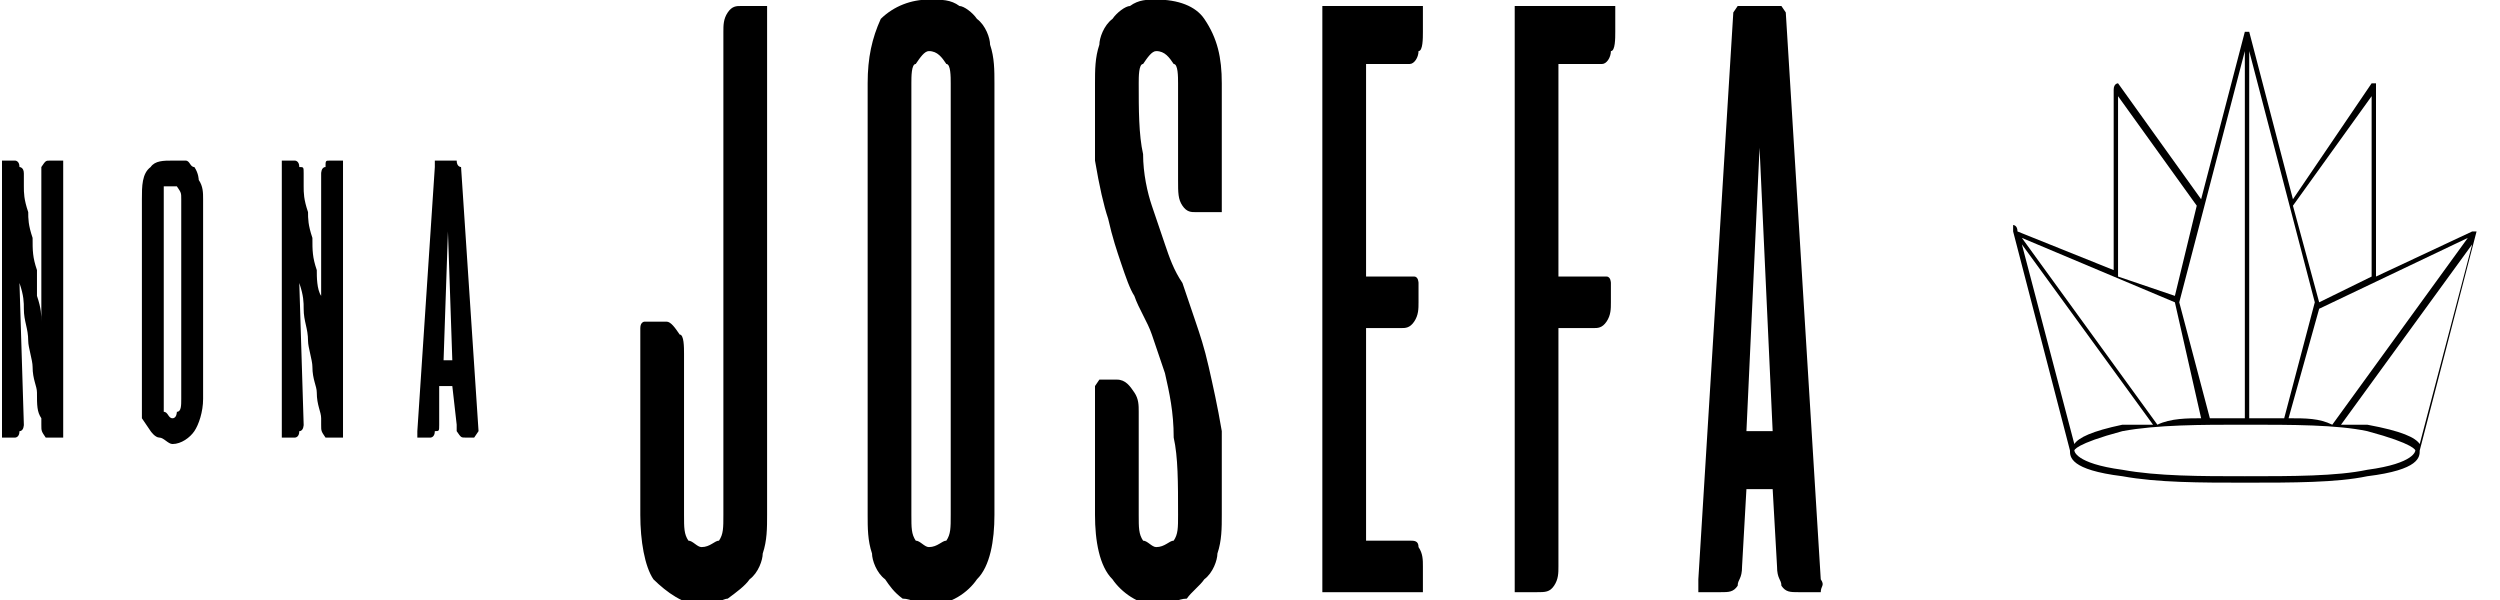
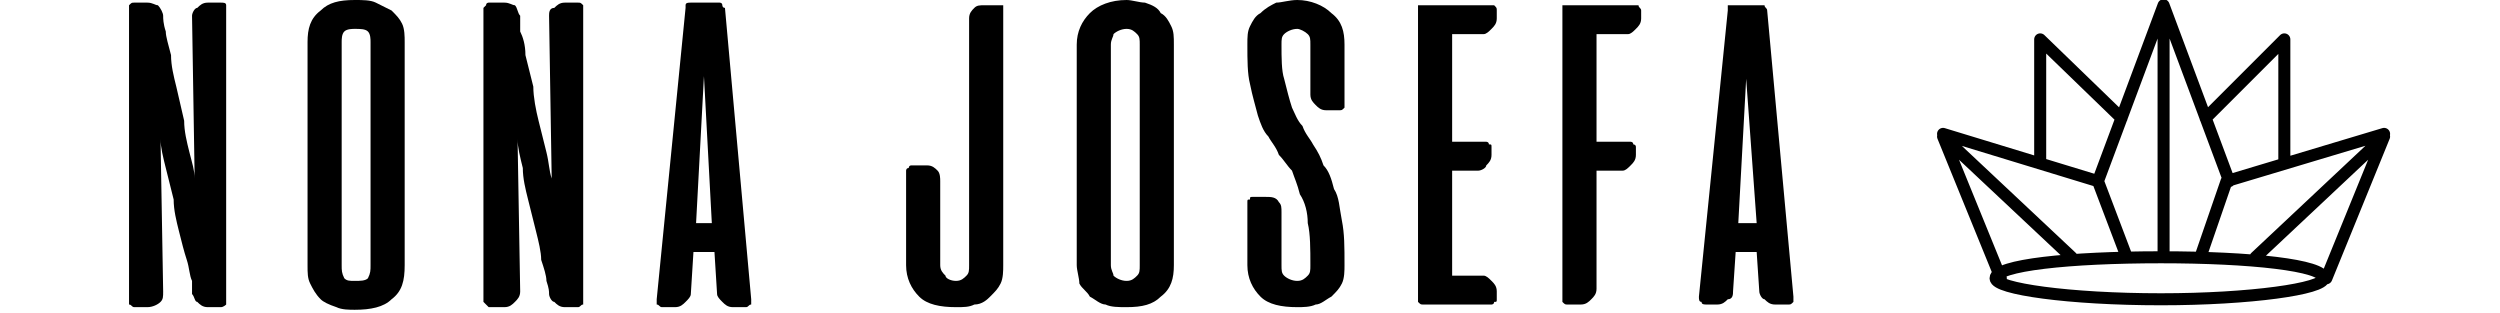
- <svg xmlns="http://www.w3.org/2000/svg" xml:space="preserve" width="22.84" height="5.479" version="1.1" style="clip-rule:evenodd;fill-rule:evenodd;image-rendering:optimizeQuality;shape-rendering:geometricPrecision;text-rendering:geometricPrecision" viewBox="0 0 604.136 145.566" id="svg15">
-   <defs id="defs4">
-     <style type="text/css" id="style2">
+ <svg xmlns="http://www.w3.org/2000/svg" xml:space="preserve" width="9.483mm" height="1.185mm" version="1.1" style="shape-rendering:geometricPrecision; text-rendering:geometricPrecision; image-rendering:optimizeQuality; fill-rule:evenodd; clip-rule:evenodd" viewBox="0 0 948 119">
+   <defs>
+     <style type="text/css">
   
+     .str0 {stroke:black;stroke-width:4.58;stroke-linecap:round;stroke-linejoin:round}
+     .fil1 {fill:none}
    .fil0 {fill:black}
   
  </style>
  </defs>
-   <g id="_868590944" transform="matrix(1.061199,0,0,1.563519,-204.6045,-20.43234)">
-     <path class="fil0" d="m 205,38 c 0,0 0,0 1,0 0,1 0,1 0,1 v 41 c 0,0 0,1 0,1 -1,0 -1,0 -1,0 h -2 c -1,0 -1,0 -1,0 -1,-1 -1,-1 -1,-2 0,0 0,-1 0,-1 -1,-1 -1,-2 -1,-4 0,-1 -1,-2 -1,-4 0,-1 -1,-3 -1,-4 0,-2 -1,-3 -1,-5 0,-1 0,-2 -1,-4 l 1,22 c 0,0 0,1 -1,1 0,1 -1,1 -1,1 h -2 c -1,0 -1,0 -1,0 0,0 0,-1 0,-1 V 39 c 0,0 0,0 0,-1 0,0 0,0 1,0 h 2 c 0,0 1,0 1,1 0,0 1,0 1,1 0,0 0,1 0,2 0,1 0,2 1,4 0,1 0,2 1,4 0,2 0,3 1,5 0,1 0,3 0,4 1,2 1,3 1,4 V 40 c 0,0 0,-1 0,-1 1,-1 1,-1 2,-1 z m 19,6 c 0,-2 0,-4 2,-5 1,-1 3,-1 5,-1 1,0 2,0 3,0 1,0 1,1 2,1 1,1 1,2 1,2 1,1 1,2 1,3 v 31 c 0,2 -1,4 -2,5 -1,1 -3,2 -5,2 -1,0 -2,-1 -3,-1 -1,0 -2,-1 -2,-1 -1,-1 -1,-1 -2,-2 0,-1 0,-2 0,-3 z m 9,0 c 0,-1 0,-1 -1,-2 0,0 0,0 -1,0 -1,0 -1,0 -2,0 0,1 0,1 0,2 v 31 c 0,1 0,2 0,2 1,0 1,1 2,1 1,0 1,-1 1,-1 1,0 1,-1 1,-2 z m 36,-6 c 0,0 1,0 1,0 0,1 0,1 0,1 v 41 c 0,0 0,1 0,1 0,0 -1,0 -1,0 h -2 c -1,0 -1,0 -1,0 -1,-1 -1,-1 -1,-2 0,0 0,-1 0,-1 0,-1 -1,-2 -1,-4 0,-1 -1,-2 -1,-4 0,-1 -1,-3 -1,-4 0,-2 -1,-3 -1,-5 0,-1 0,-2 -1,-4 l 1,22 c 0,0 0,1 -1,1 0,1 -1,1 -1,1 h -2 c -1,0 -1,0 -1,0 0,0 0,-1 0,-1 V 39 c 0,0 0,0 0,-1 0,0 0,0 1,0 h 2 c 0,0 1,0 1,1 1,0 1,0 1,1 0,0 0,1 0,2 0,1 0,2 1,4 0,1 0,2 1,4 0,2 0,3 1,5 0,1 0,3 1,4 0,2 0,3 0,4 V 40 c 0,0 0,-1 1,-1 0,-1 0,-1 1,-1 z m 27,0 c 0,0 0,0 0,0 0,1 1,1 1,1 l 4,41 c 0,0 -1,1 -1,1 0,0 0,0 0,0 h -2 c -1,0 -1,0 -2,-1 0,0 0,0 0,-1 l -1,-6 h -3 v 6 c 0,1 0,1 -1,1 0,1 -1,1 -1,1 h -2 c 0,0 -1,0 -1,0 0,0 0,-1 0,-1 l 4,-41 c 0,0 0,0 0,-1 0,0 1,0 1,0 z m -3,31 h 2 l -1,-20 z" id="path7" />
-     <path class="fil0" d="m 367,93 c 0,2 0,4 -1,6 0,1 -1,3 -3,4 -1,1 -3,2 -5,3 -1,0 -3,1 -6,1 -4,0 -8,-2 -11,-4 -2,-2 -3,-6 -3,-10 V 65 c 0,-1 0,-1 0,-1 0,-1 1,-1 1,-1 h 5 c 1,0 2,1 3,2 1,0 1,2 1,3 v 25 c 0,2 0,3 1,4 1,0 2,1 3,1 2,0 3,-1 4,-1 1,-1 1,-2 1,-4 V 18 c 0,-1 0,-2 1,-3 1,-1 2,-1 3,-1 h 5 c 0,0 1,0 1,0 0,1 0,1 0,2 z m 23,-67 c 0,-4 1,-7 3,-10 3,-2 7,-3 11,-3 3,0 5,0 7,1 1,0 3,1 4,2 2,1 3,3 3,4 1,2 1,4 1,6 v 67 c 0,4 -1,8 -4,10 -2,2 -6,4 -11,4 -2,0 -4,-1 -6,-1 -2,-1 -3,-2 -4,-3 -2,-1 -3,-3 -3,-4 -1,-2 -1,-4 -1,-6 z m 19,0 c 0,-1 0,-3 -1,-3 -1,-1 -2,-2 -4,-2 -1,0 -2,1 -3,2 -1,0 -1,2 -1,3 v 67 c 0,2 0,3 1,4 1,0 2,1 3,1 2,0 3,-1 4,-1 1,-1 1,-2 1,-4 z m 56,20 c -1,0 -2,0 -3,-1 -1,-1 -1,-2 -1,-4 V 26 c 0,-1 0,-3 -1,-3 -1,-1 -2,-2 -4,-2 -1,0 -2,1 -3,2 -1,0 -1,2 -1,3 0,4 0,8 1,11 0,3 1,6 2,8 1,2 2,4 3,6 1,2 2,4 4,6 1,2 2,4 3,6 1,2 2,4 3,7 1,3 2,6 3,10 0,4 0,8 0,13 0,2 0,4 -1,6 0,1 -1,3 -3,4 -1,1 -3,2 -4,3 -2,0 -4,1 -7,1 -4,0 -8,-2 -10,-4 -3,-2 -4,-6 -4,-10 V 74 c 0,0 0,-1 0,-1 0,0 1,-1 1,-1 h 4 c 2,0 3,1 4,2 1,1 1,2 1,3 v 16 c 0,2 0,3 1,4 1,0 2,1 3,1 2,0 3,-1 4,-1 1,-1 1,-2 1,-4 0,-5 0,-9 -1,-12 0,-4 -1,-7 -2,-10 -1,-2 -2,-4 -3,-6 -1,-2 -3,-4 -4,-6 -1,-1 -2,-3 -3,-5 -1,-2 -2,-4 -3,-7 -1,-2 -2,-5 -3,-9 0,-3 0,-7 0,-12 0,-2 0,-4 1,-6 0,-1 1,-3 3,-4 1,-1 3,-2 4,-2 2,-1 4,-1 6,-1 5,0 9,1 11,3 3,3 4,6 4,10 v 18 c 0,1 0,1 0,2 0,0 -1,0 -1,0 z m 51,-32 c 0,0 1,0 1,0 0,1 0,1 0,1 v 3 c 0,1 0,3 -1,3 0,1 -1,2 -2,2 h -10 v 33 h 10 c 1,0 1,0 1,0 1,0 1,1 1,1 v 3 c 0,1 0,2 -1,3 -1,1 -2,1 -3,1 h -8 v 33 h 10 c 1,0 2,0 2,1 1,1 1,2 1,3 v 3 c 0,0 0,1 0,1 0,0 -1,0 -1,0 h -21 c 0,0 -1,0 -1,0 0,0 0,-1 0,-1 V 16 c 0,-1 0,-1 0,-2 0,0 1,0 1,0 z m 44,0 c 0,0 1,0 1,0 0,1 0,1 0,1 v 3 c 0,1 0,3 -1,3 0,1 -1,2 -2,2 h -10 v 33 h 10 c 1,0 1,0 1,0 1,0 1,1 1,1 v 3 c 0,1 0,2 -1,3 -1,1 -2,1 -3,1 h -8 v 37 c 0,1 0,2 -1,3 -1,1 -2,1 -4,1 h -4 c 0,0 -1,0 -1,0 0,0 0,-1 0,-1 V 16 c 0,-1 0,-1 0,-2 0,0 1,0 1,0 z m 38,0 c 1,0 1,0 1,0 1,1 1,1 1,1 l 8,88 c 1,1 0,1 0,2 0,0 -1,0 -2,0 h -3 c -2,0 -3,0 -4,-1 0,-1 -1,-1 -1,-3 l -1,-12 h -6 l -1,12 c 0,2 -1,2 -1,3 -1,1 -2,1 -4,1 h -3 c -1,0 -2,0 -2,0 0,-1 0,-1 0,-2 l 8,-88 c 0,0 0,0 1,-1 0,0 0,0 1,0 z m -7,66 h 6 l -3,-44 z" id="path9" />
-     <path class="fil0" d="m 689,60 c 0,0 0,0 0,0 l 6,18 c -3,0 -7,0 -10,1 L 654,50 Z m 16,18 c -3,0 -6,0 -8,0 l -7,-18 15,-39 z m 16,-18 -7,18 c -3,0 -6,0 -8,0 V 21 Z m 4,19 c -3,-1 -6,-1 -10,-1 l 7,-17 34,-11 z m 20,3 c -1,-1 -4,-2 -12,-3 -2,0 -4,0 -6,0 l 30,-28 z m -68,4 c -11,-1 -11,-3 -11,-3 0,0 0,-1 11,-3 8,-1 18,-1 28,-1 11,0 21,0 28,1 11,2 11,3 11,3 0,0 0,2 -11,3 -7,1 -17,1 -28,1 -10,0 -20,0 -28,-1 z m 7,-7 c -3,0 -5,0 -7,0 -7,1 -10,2 -11,3 L 654,51 Z m 50,-23 -12,4 -6,-15 18,-17 z m -58,-28 18,17 -5,14 -13,-3 z m -24,21 c 0,0 0,0 0,0 0,0 0,0 0,0 l 13,34 c 0,0 0,0 0,0 0,1 0,3 12,4 8,1 18,1 28,1 11,0 21,0 28,-1 12,-1 12,-3 12,-4 0,0 0,0 0,0 l 13,-34 c 0,0 0,0 0,0 0,0 0,0 0,0 0,-1 0,-1 0,0 h -1 l -22,7 V 27 c 0,-1 0,-1 0,-1 -1,0 -1,0 -1,0 L 716,44 706,18 c 0,0 0,0 0,0 0,0 0,0 0,0 0,0 0,0 0,0 0,0 0,0 0,0 -1,0 -1,0 -1,0 0,0 0,0 0,0 0,0 0,0 0,0 0,0 0,0 0,0 0,0 0,0 0,0 0,0 0,0 0,0 0,0 0,0 0,0 0,0 0,0 0,0 0,0 0,0 0,0 0,0 0,0 0,0 L 695,44 676,26 c 0,0 0,0 0,0 0,0 -1,0 -1,1 v 28 l -22,-6 c 0,-1 -1,-1 -1,-1 0,0 0,0 0,0 0,1 0,1 0,1 0,0 0,0 0,0 0,0 0,0 0,0 0,0 0,0 0,0 0,0 0,0 0,0 0,0 0,0 0,0 0,0 0,0 0,0 0,0 0,0 0,0 0,0 0,0 0,0 z" id="path11" />
+   <g id="Capa_x0020_1">
+     <path class="fil0" d="M669 2c0,0 1,0 1,0 0,1 1,1 1,2l10 109c0,1 0,2 0,2 -1,1 -1,1 -2,1l-5 0c-2,0 -3,-1 -4,-2 -1,0 -2,-2 -2,-3l-1 -15 -8 0 -1 15c0,1 0,3 -2,3 -1,1 -2,2 -4,2l-4 0c-1,0 -2,0 -2,-1 -1,0 -1,-1 -1,-2l11 -109c0,-1 0,-1 0,-2 1,0 1,0 2,0l11 0zm-9 83l7 0 -4 -55 -3 55z" />
+     <path class="fil0" d="M621 2c0,0 1,0 1,0 0,1 1,1 1,2l0 3c0,2 -1,3 -2,4 -1,1 -2,2 -3,2l-12 0 0 41 13 0c0,0 1,0 1,1 0,0 1,0 1,1l0 3c0,2 -1,3 -2,4 -1,1 -2,2 -3,2l-10 0 0 45c0,2 -1,3 -2,4 -1,1 -2,2 -4,2l-5 0c-1,0 -1,0 -2,-1 0,0 0,-1 0,-1l0 -110c0,-1 0,-1 0,-2 1,0 1,0 2,0l26 0z" />
+     <path class="fil0" d="M566 2c0,0 1,0 1,0 1,1 1,1 1,2l0 3c0,2 -1,3 -2,4 -1,1 -2,2 -3,2l-12 0 0 41 13 0c0,0 1,0 1,1 1,0 1,0 1,1l0 3c0,2 -1,3 -2,4 0,1 -2,2 -3,2l-10 0 0 40 12 0c1,0 2,1 3,2 1,1 2,2 2,4l0 3c0,1 0,1 -1,1 0,1 -1,1 -1,1l-26 0c-1,0 -1,0 -2,-1 0,0 0,-1 0,-1l0 -110c0,-1 0,-1 0,-2 1,0 1,0 2,0l26 0z" />
+     <path class="fil0" d="M503 42c-2,0 -3,-1 -4,-2 -1,-1 -2,-2 -2,-4l0 -19c0,-2 0,-3 -1,-4 -1,-1 -3,-2 -4,-2 -2,0 -4,1 -5,2 -1,1 -1,2 -1,4 0,5 0,10 1,13 1,4 2,8 3,11 1,2 2,5 4,7 1,3 3,5 4,7 2,3 3,5 4,8 2,2 3,5 4,9 2,3 2,7 3,12 1,5 1,10 1,17 0,2 0,5 -1,7 -1,2 -2,3 -4,5 -2,1 -4,3 -6,3 -2,1 -5,1 -7,1 -6,0 -11,-1 -14,-4 -3,-3 -5,-7 -5,-12l0 -24c0,-1 0,-1 1,-1 0,-1 0,-1 1,-1l5 0c2,0 4,0 5,2 1,1 1,2 1,4l0 20c0,2 0,3 1,4 1,1 3,2 5,2 2,0 3,-1 4,-2 1,-1 1,-2 1,-4 0,-6 0,-12 -1,-16 0,-4 -1,-8 -3,-11 -1,-4 -2,-6 -3,-9 -2,-2 -3,-4 -5,-6 -1,-3 -3,-5 -4,-7 -2,-2 -3,-5 -4,-8 -1,-4 -2,-7 -3,-12 -1,-4 -1,-9 -1,-15 0,-3 0,-5 1,-7 1,-2 2,-4 4,-5 2,-2 4,-3 6,-4 2,0 5,-1 8,-1 5,0 10,2 13,5 4,3 5,7 5,12l0 23c0,0 0,1 0,1 -1,1 -1,1 -2,1l-5 0z" />
+     <path class="fil0" d="M408 17c0,-5 2,-9 5,-12 3,-3 8,-5 14,-5 2,0 5,1 7,1 3,1 5,2 6,4 2,1 3,3 4,5 1,2 1,4 1,7l0 84c0,5 -1,9 -5,12 -3,3 -7,4 -13,4 -3,0 -6,0 -8,-1 -2,0 -4,-2 -6,-3 -1,-2 -3,-3 -4,-5 0,-2 -1,-5 -1,-7l0 -84zm24 0c0,-2 0,-3 -1,-4 -1,-1 -2,-2 -4,-2 -2,0 -4,1 -5,2 0,1 -1,2 -1,4l0 84c0,2 1,3 1,4 1,1 3,2 5,2 2,0 3,-1 4,-2 1,-1 1,-2 1,-4l0 -84z" />
+     <path class="fil0" d="M380 101c0,2 0,5 -1,7 -1,2 -2,3 -4,5 -1,1 -3,3 -6,3 -2,1 -4,1 -7,1 -6,0 -11,-1 -14,-4 -3,-3 -5,-7 -5,-12l0 -36c0,0 0,-1 1,-1 0,0 0,-1 1,-1l6 0c2,0 3,1 4,2 1,1 1,3 1,4l0 32c0,2 1,3 2,4 0,1 2,2 4,2 2,0 3,-1 4,-2 1,-1 1,-2 1,-4l0 -94c0,-2 1,-3 2,-4 1,-1 2,-1 4,-1l5 0c1,0 2,0 2,0 0,1 0,1 0,2l0 97z" />
+     <path class="fil0" d="M272 1c0,0 1,0 1,1 0,0 0,1 1,1l10 111c0,1 0,1 0,2 -1,0 -1,1 -2,1l-5 0c-2,0 -3,-1 -4,-2 -1,-1 -2,-2 -2,-3l-1 -16 -8 0 -1 16c0,1 -1,2 -2,3 -1,1 -2,2 -4,2l-5 0c-1,0 -1,-1 -2,-1 0,-1 0,-1 0,-2l11 -111c0,0 0,-1 0,-1 0,-1 1,-1 2,-1l11 0zm-9 84l6 0 -3 -56 -3 56z" />
+     <path class="fil0" d="M218 1c1,0 1,0 2,1 0,0 0,1 0,1l0 112c0,0 0,1 0,1 -1,0 -1,1 -2,1l-5 0c-2,0 -3,-1 -4,-2 -1,0 -2,-2 -2,-3 0,-1 0,-2 -1,-5 0,-2 -1,-5 -2,-8 0,-3 -1,-7 -2,-11 -1,-4 -2,-8 -3,-12 -1,-4 -2,-8 -2,-12 -1,-4 -2,-8 -2,-11l1 58c0,2 -1,3 -2,4 -1,1 -2,2 -4,2l-6 0c0,0 -1,-1 -1,-1 0,0 -1,-1 -1,-1l0 -112c0,0 1,-1 1,-1 0,-1 1,-1 1,-1l6 0c2,0 3,1 4,1 1,1 1,3 2,4 0,1 0,3 0,6 1,2 2,5 2,9 1,4 2,8 3,12 0,4 1,9 2,13 1,4 2,8 3,12 1,4 1,7 2,10l-1 -62c0,-1 0,-3 2,-3 1,-1 2,-2 4,-2l5 0z" />
+     <path class="fil0" d="M115 16c0,-5 1,-9 5,-12 3,-3 7,-4 13,-4 3,0 6,0 8,1 2,1 4,2 6,3 2,2 3,3 4,5 1,2 1,5 1,7l0 85c0,6 -1,10 -5,13 -3,3 -8,4 -14,4 -2,0 -5,0 -7,-1 -3,-1 -5,-2 -6,-3 -2,-2 -3,-4 -4,-6 -1,-2 -1,-4 -1,-7l0 -85zm24 0c0,-1 0,-3 -1,-4 -1,-1 -3,-1 -5,-1 -1,0 -3,0 -4,1 -1,1 -1,3 -1,4l0 85c0,2 0,3 1,5 1,1 2,1 4,1 2,0 4,0 5,-1 1,-2 1,-3 1,-5l0 -85z" />
+     <path class="fil0" d="M82 1c1,0 2,0 2,1 0,0 0,1 0,1l0 112c0,0 0,1 0,1 0,0 -1,1 -2,1l-5 0c-2,0 -3,-1 -4,-2 -1,0 -1,-2 -2,-3 0,-1 0,-2 0,-5 -1,-2 -1,-5 -2,-8 -1,-3 -2,-7 -3,-11 -1,-4 -2,-8 -2,-12 -1,-4 -2,-8 -3,-12 -1,-4 -2,-8 -2,-11l1 58c0,2 0,3 -1,4 -1,1 -3,2 -5,2l-5 0c-1,0 -1,-1 -2,-1 0,0 0,-1 0,-1l0 -112c0,0 0,-1 0,-1 1,-1 1,-1 2,-1l5 0c2,0 3,1 4,1 1,1 2,3 2,4 0,1 0,3 1,6 0,2 1,5 2,9 0,4 1,8 2,12 1,4 2,9 3,13 0,4 1,8 2,12 1,4 2,7 2,10l-1 -62c0,-1 1,-3 2,-3 1,-1 2,-2 4,-2l5 0z" />
+     <path class="fil1 str0" d="M760 106l-22 -54 49 46m21 0l-11 -29 -59 -18m59 18l25 -67 0 94m-16 -51l-31 -30 0 46m46 37c34,0 62,3 62,8 0,4 -28,8 -62,8 -35,0 -63,-4 -63,-8 0,-5 28,-8 63,-8zm63 8l22 -54 -49 46m-21 0l10 -29 60 -18m-68 -6l30 -30 0 46m-21 8l-25 -67 0 94" />
  </g>
</svg>
